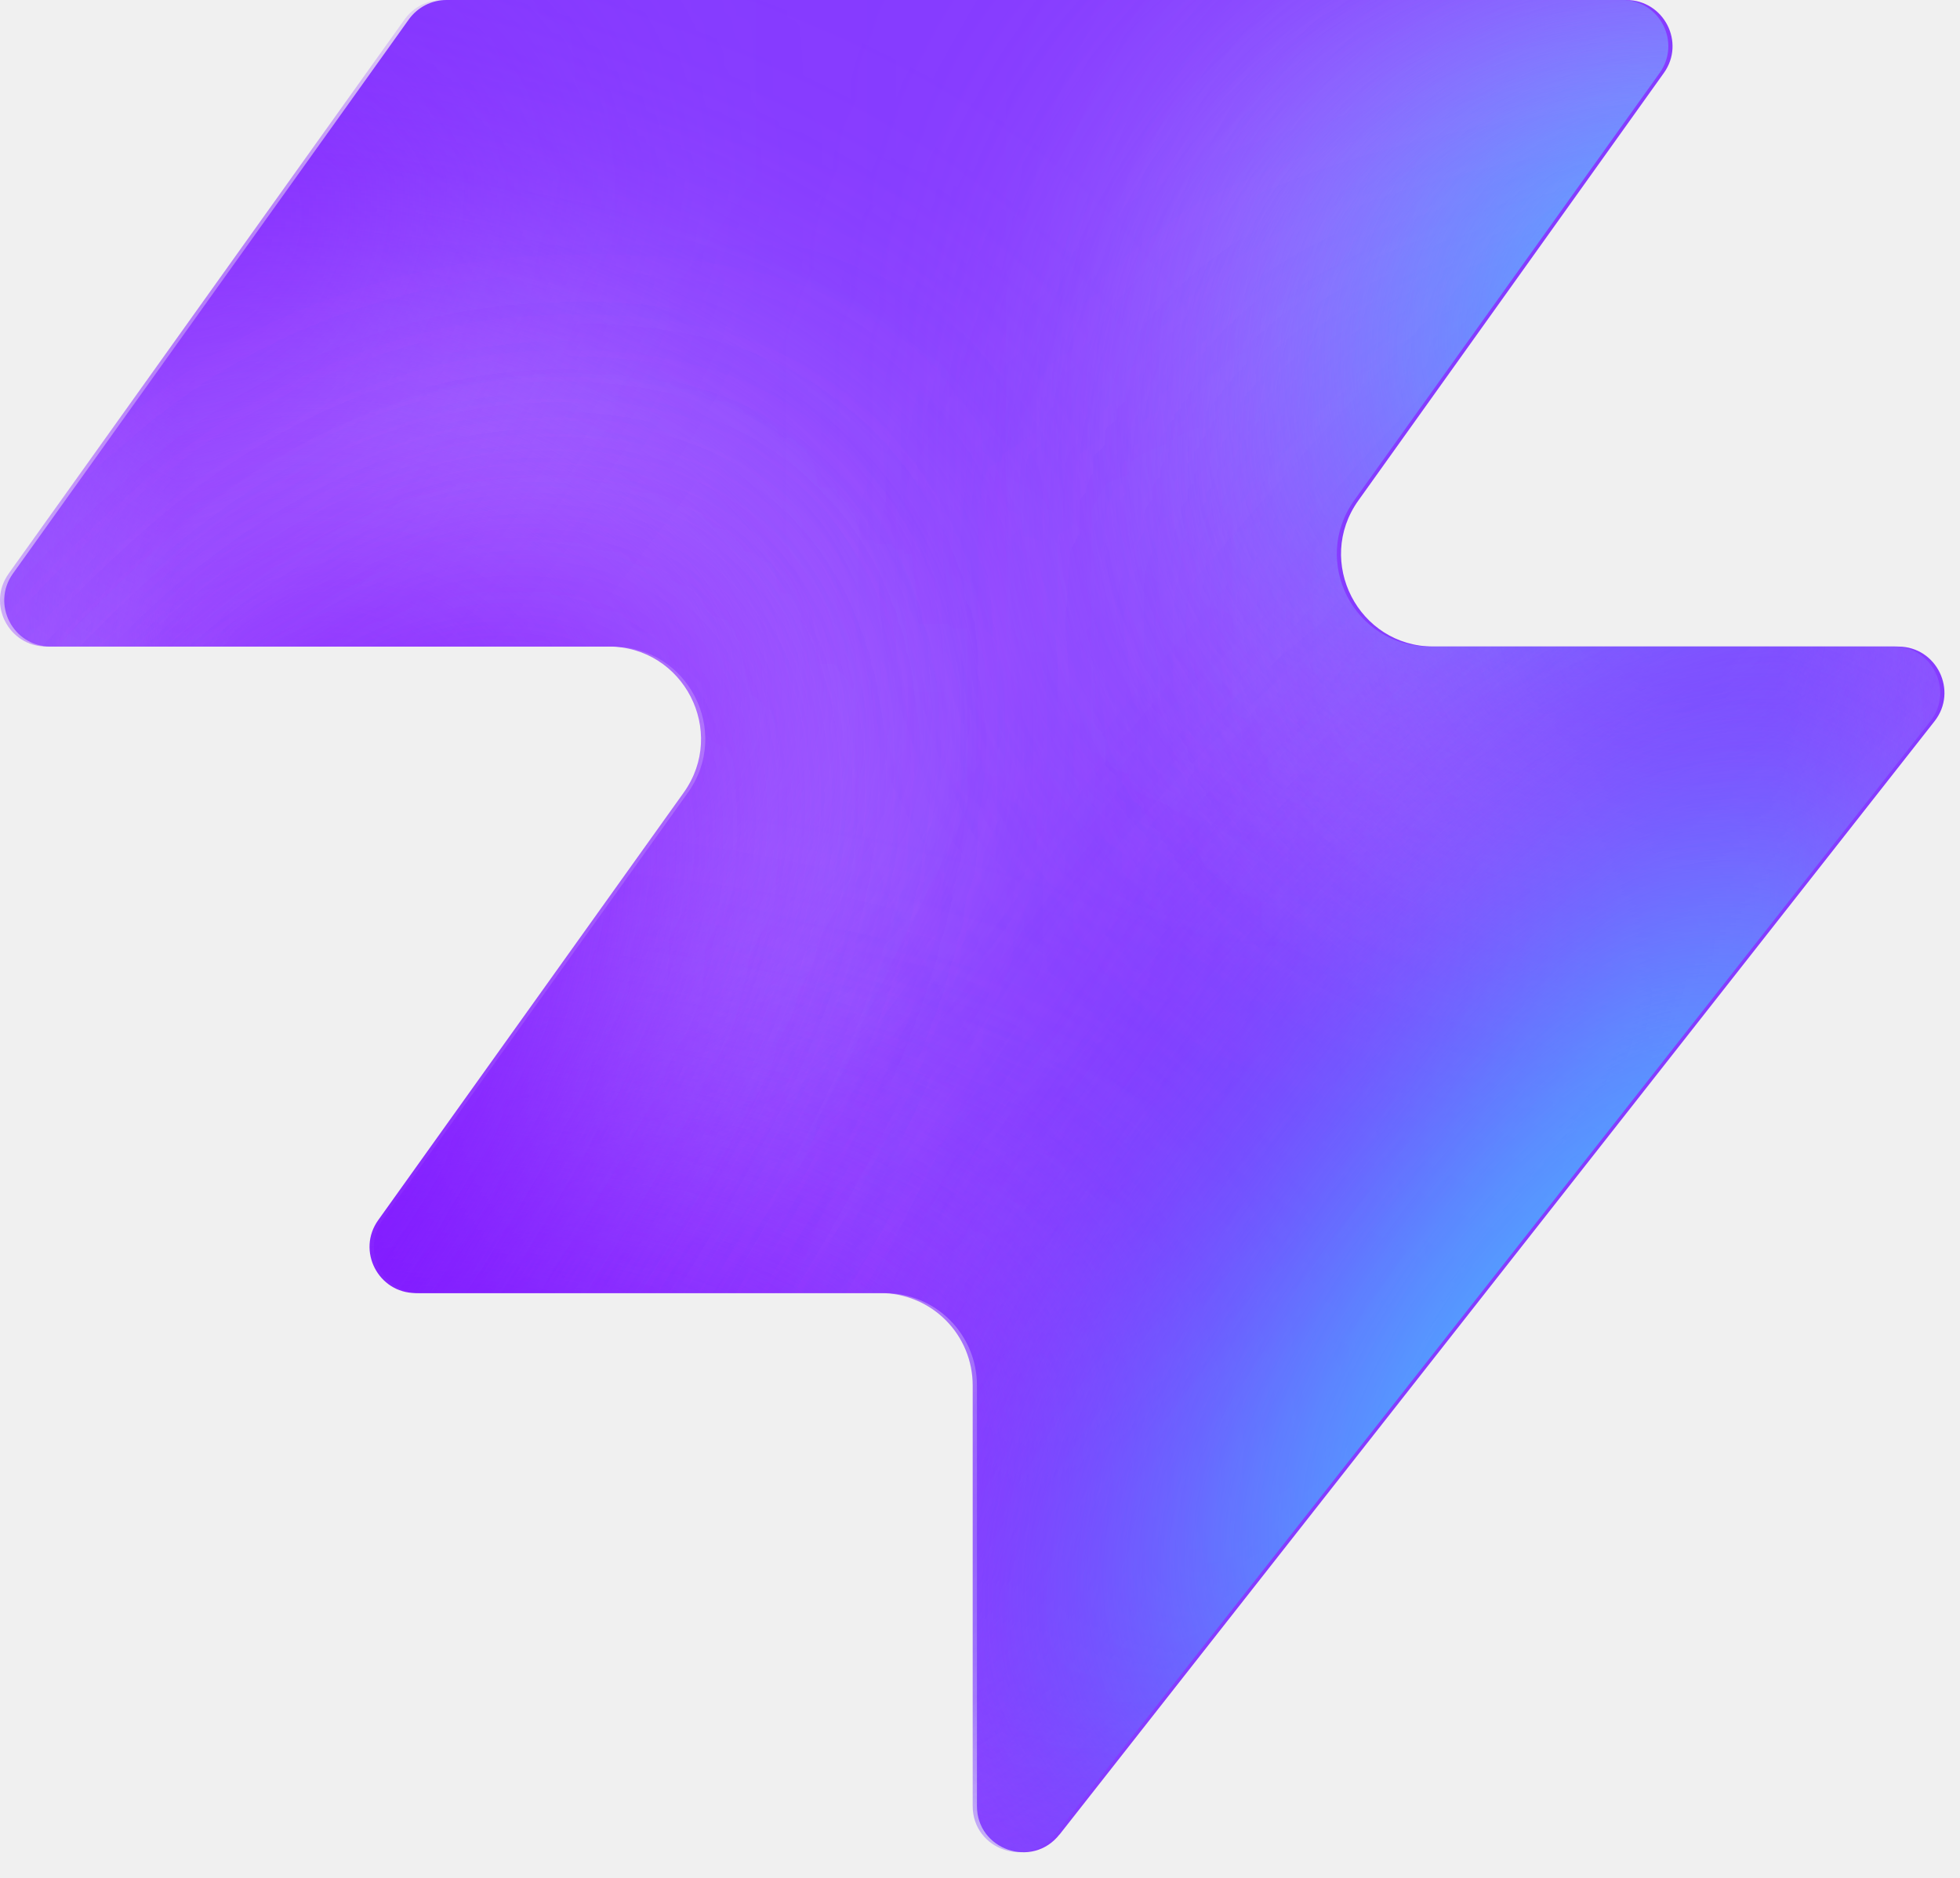
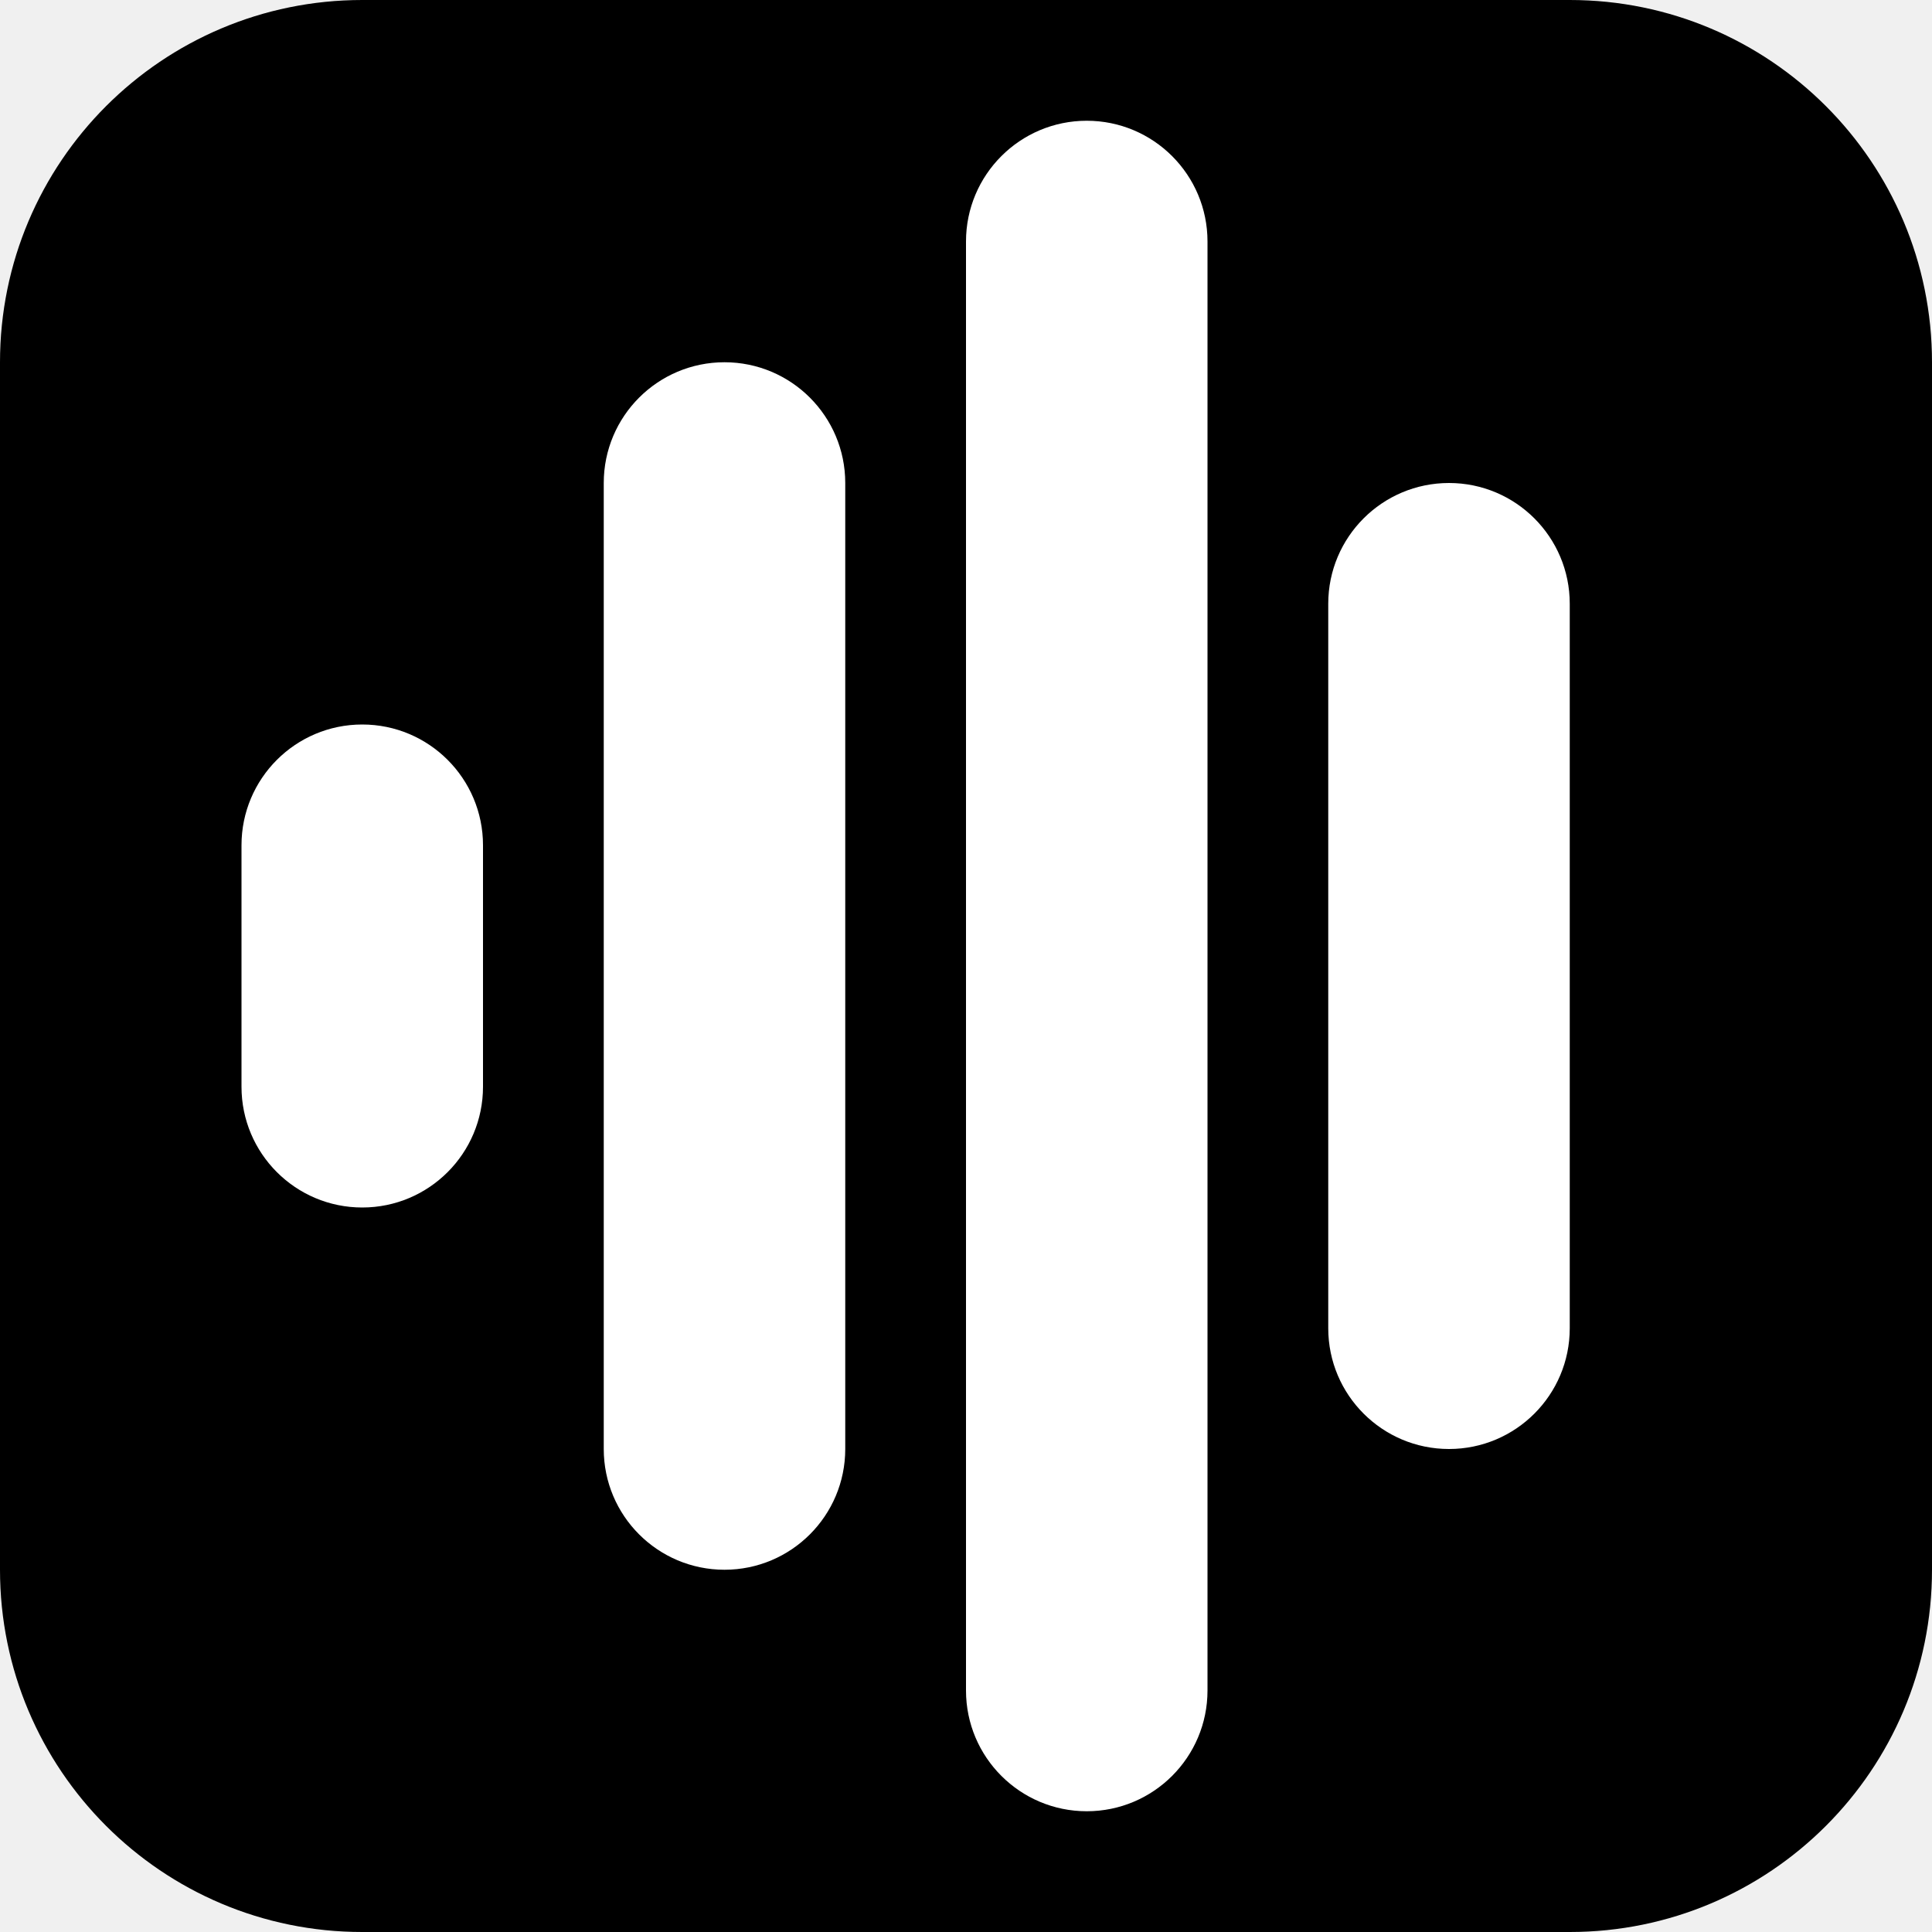
- <svg xmlns="http://www.w3.org/2000/svg" width="48" height="46" fill="none" viewBox="0 0 48 46">
-   <path fill="#863bff" d="M25.946 44.938c-.664.845-2.021.375-2.021-.698V33.937a2.26 2.26 0 0 0-2.262-2.262H10.287c-.92 0-1.456-1.04-.92-1.788l7.48-10.471c1.07-1.497 0-3.578-1.842-3.578H1.237c-.92 0-1.456-1.04-.92-1.788L10.013.474c.214-.297.556-.474.92-.474h28.894c.92 0 1.456 1.04.92 1.788l-7.48 10.471c-1.07 1.498 0 3.579 1.842 3.579h11.377c.943 0 1.473 1.088.89 1.83L25.947 44.94z" style="fill:#863bff;fill:color(display-p3 .525 .23 1);fill-opacity:1" />
-   <mask id="a" width="48" height="46" x="0" y="0" maskUnits="userSpaceOnUse" style="mask-type:alpha">
-     <path fill="#000" d="M25.842 44.938c-.664.844-2.021.375-2.021-.698V33.937a2.26 2.26 0 0 0-2.262-2.262H10.183c-.92 0-1.456-1.04-.92-1.788l7.48-10.471c1.07-1.498 0-3.579-1.842-3.579H1.133c-.92 0-1.456-1.04-.92-1.787L9.91.473c.214-.297.556-.474.92-.474h28.894c.92 0 1.456 1.04.92 1.788l-7.48 10.471c-1.07 1.498 0 3.578 1.842 3.578h11.377c.943 0 1.473 1.088.89 1.832L25.843 44.94z" style="fill:#000;fill-opacity:1" />
-   </mask>
-   <g mask="url(#a)">
-     <g filter="url(#b)">
-       <ellipse cx="5.508" cy="14.704" fill="#ede6ff" rx="5.508" ry="14.704" style="fill:#ede6ff;fill:color(display-p3 .927 .903 1);fill-opacity:1" transform="matrix(.00324 1 1 -.00324 -4.47 31.516)" />
-     </g>
-     <g filter="url(#c)">
-       <ellipse cx="10.399" cy="29.851" fill="#ede6ff" rx="10.399" ry="29.851" style="fill:#ede6ff;fill:color(display-p3 .927 .903 1);fill-opacity:1" transform="matrix(.00324 1 1 -.00324 -39.328 7.883)" />
-     </g>
-     <g filter="url(#d)">
-       <ellipse cx="5.508" cy="30.487" fill="#7e14ff" rx="5.508" ry="30.487" style="fill:#7e14ff;fill:color(display-p3 .492 .077 1);fill-opacity:1" transform="rotate(89.814 -25.913 -14.639)scale(1 -1)" />
-     </g>
-     <g filter="url(#e)">
-       <ellipse cx="5.508" cy="30.599" fill="#7e14ff" rx="5.508" ry="30.599" style="fill:#7e14ff;fill:color(display-p3 .492 .077 1);fill-opacity:1" transform="rotate(89.814 -32.644 -3.334)scale(1 -1)" />
-     </g>
-     <g filter="url(#f)">
-       <ellipse cx="5.508" cy="30.599" fill="#7e14ff" rx="5.508" ry="30.599" style="fill:#7e14ff;fill:color(display-p3 .492 .077 1);fill-opacity:1" transform="matrix(.00324 1 1 -.00324 -34.34 30.47)" />
-     </g>
-     <g filter="url(#g)">
-       <ellipse cx="14.072" cy="22.078" fill="#ede6ff" rx="14.072" ry="22.078" style="fill:#ede6ff;fill:color(display-p3 .927 .903 1);fill-opacity:1" transform="rotate(93.35 24.506 48.493)scale(-1 1)" />
-     </g>
-     <g filter="url(#h)">
-       <ellipse cx="3.47" cy="21.501" fill="#7e14ff" rx="3.47" ry="21.501" style="fill:#7e14ff;fill:color(display-p3 .492 .077 1);fill-opacity:1" transform="rotate(89.009 28.708 47.59)scale(-1 1)" />
-     </g>
-     <g filter="url(#i)">
-       <ellipse cx="3.47" cy="21.501" fill="#7e14ff" rx="3.47" ry="21.501" style="fill:#7e14ff;fill:color(display-p3 .492 .077 1);fill-opacity:1" transform="rotate(89.009 28.708 47.59)scale(-1 1)" />
-     </g>
-     <g filter="url(#j)">
-       <ellipse cx=".387" cy="8.972" fill="#7e14ff" rx="4.407" ry="29.108" style="fill:#7e14ff;fill:color(display-p3 .492 .077 1);fill-opacity:1" transform="rotate(39.51 .387 8.972)" />
-     </g>
-     <g filter="url(#k)">
-       <ellipse cx="47.523" cy="-6.092" fill="#7e14ff" rx="4.407" ry="29.108" style="fill:#7e14ff;fill:color(display-p3 .492 .077 1);fill-opacity:1" transform="rotate(37.892 47.523 -6.092)" />
-     </g>
-     <g filter="url(#l)">
-       <ellipse cx="41.412" cy="6.333" fill="#47bfff" rx="5.971" ry="9.665" style="fill:#47bfff;fill:color(display-p3 .28 .748 1);fill-opacity:1" transform="rotate(37.892 41.412 6.333)" />
-     </g>
-     <g filter="url(#m)">
-       <ellipse cx="-1.879" cy="38.332" fill="#7e14ff" rx="4.407" ry="29.108" style="fill:#7e14ff;fill:color(display-p3 .492 .077 1);fill-opacity:1" transform="rotate(37.892 -1.88 38.332)" />
-     </g>
-     <g filter="url(#n)">
-       <ellipse cx="-1.879" cy="38.332" fill="#7e14ff" rx="4.407" ry="29.108" style="fill:#7e14ff;fill:color(display-p3 .492 .077 1);fill-opacity:1" transform="rotate(37.892 -1.88 38.332)" />
-     </g>
-     <g filter="url(#o)">
-       <ellipse cx="35.651" cy="29.907" fill="#7e14ff" rx="4.407" ry="29.108" style="fill:#7e14ff;fill:color(display-p3 .492 .077 1);fill-opacity:1" transform="rotate(37.892 35.651 29.907)" />
-     </g>
-     <g filter="url(#p)">
-       <ellipse cx="38.418" cy="32.4" fill="#47bfff" rx="5.971" ry="15.297" style="fill:#47bfff;fill:color(display-p3 .28 .748 1);fill-opacity:1" transform="rotate(37.892 38.418 32.4)" />
-     </g>
+ <svg xmlns="http://www.w3.org/2000/svg" viewBox="0 0 64 64">
+   <rect width="64" height="64" rx="12" fill="#000" />
+   <g fill="#fff">
+     <rect x="8" y="24" width="8" height="16" rx="4" />
+     <rect x="20" y="12" width="8" height="40" rx="4" />
+     <rect x="32" y="4" width="8" height="56" rx="4" />
+     <rect x="44" y="16" width="8" height="32" rx="4" />
  </g>
-   <defs>
-     <filter id="b" width="60.045" height="41.654" x="-19.77" y="16.149" color-interpolation-filters="sRGB" filterUnits="userSpaceOnUse">
-       <feFlood flood-opacity="0" result="BackgroundImageFix" />
-       <feBlend in="SourceGraphic" in2="BackgroundImageFix" result="shape" />
-       <feGaussianBlur result="effect1_foregroundBlur_2002_17158" stdDeviation="7.659" />
-     </filter>
-     <filter id="c" width="90.34" height="51.437" x="-54.613" y="-7.533" color-interpolation-filters="sRGB" filterUnits="userSpaceOnUse">
-       <feFlood flood-opacity="0" result="BackgroundImageFix" />
-       <feBlend in="SourceGraphic" in2="BackgroundImageFix" result="shape" />
-       <feGaussianBlur result="effect1_foregroundBlur_2002_17158" stdDeviation="7.659" />
-     </filter>
-     <filter id="d" width="79.355" height="29.4" x="-49.64" y="2.03" color-interpolation-filters="sRGB" filterUnits="userSpaceOnUse">
-       <feFlood flood-opacity="0" result="BackgroundImageFix" />
-       <feBlend in="SourceGraphic" in2="BackgroundImageFix" result="shape" />
-       <feGaussianBlur result="effect1_foregroundBlur_2002_17158" stdDeviation="4.596" />
-     </filter>
-     <filter id="e" width="79.579" height="29.4" x="-45.045" y="20.029" color-interpolation-filters="sRGB" filterUnits="userSpaceOnUse">
-       <feFlood flood-opacity="0" result="BackgroundImageFix" />
-       <feBlend in="SourceGraphic" in2="BackgroundImageFix" result="shape" />
-       <feGaussianBlur result="effect1_foregroundBlur_2002_17158" stdDeviation="4.596" />
-     </filter>
-     <filter id="f" width="79.579" height="29.4" x="-43.513" y="21.178" color-interpolation-filters="sRGB" filterUnits="userSpaceOnUse">
-       <feFlood flood-opacity="0" result="BackgroundImageFix" />
-       <feBlend in="SourceGraphic" in2="BackgroundImageFix" result="shape" />
-       <feGaussianBlur result="effect1_foregroundBlur_2002_17158" stdDeviation="4.596" />
-     </filter>
-     <filter id="g" width="74.749" height="58.852" x="15.756" y="-17.901" color-interpolation-filters="sRGB" filterUnits="userSpaceOnUse">
-       <feFlood flood-opacity="0" result="BackgroundImageFix" />
-       <feBlend in="SourceGraphic" in2="BackgroundImageFix" result="shape" />
-       <feGaussianBlur result="effect1_foregroundBlur_2002_17158" stdDeviation="7.659" />
-     </filter>
-     <filter id="h" width="61.377" height="25.362" x="23.548" y="2.284" color-interpolation-filters="sRGB" filterUnits="userSpaceOnUse">
-       <feFlood flood-opacity="0" result="BackgroundImageFix" />
-       <feBlend in="SourceGraphic" in2="BackgroundImageFix" result="shape" />
-       <feGaussianBlur result="effect1_foregroundBlur_2002_17158" stdDeviation="4.596" />
-     </filter>
-     <filter id="i" width="61.377" height="25.362" x="23.548" y="2.284" color-interpolation-filters="sRGB" filterUnits="userSpaceOnUse">
-       <feFlood flood-opacity="0" result="BackgroundImageFix" />
-       <feBlend in="SourceGraphic" in2="BackgroundImageFix" result="shape" />
-       <feGaussianBlur result="effect1_foregroundBlur_2002_17158" stdDeviation="4.596" />
-     </filter>
-     <filter id="j" width="56.045" height="63.649" x="-27.636" y="-22.853" color-interpolation-filters="sRGB" filterUnits="userSpaceOnUse">
-       <feFlood flood-opacity="0" result="BackgroundImageFix" />
-       <feBlend in="SourceGraphic" in2="BackgroundImageFix" result="shape" />
-       <feGaussianBlur result="effect1_foregroundBlur_2002_17158" stdDeviation="4.596" />
-     </filter>
-     <filter id="k" width="54.814" height="64.646" x="20.116" y="-38.415" color-interpolation-filters="sRGB" filterUnits="userSpaceOnUse">
-       <feFlood flood-opacity="0" result="BackgroundImageFix" />
-       <feBlend in="SourceGraphic" in2="BackgroundImageFix" result="shape" />
-       <feGaussianBlur result="effect1_foregroundBlur_2002_17158" stdDeviation="4.596" />
-     </filter>
-     <filter id="l" width="33.541" height="35.313" x="24.641" y="-11.323" color-interpolation-filters="sRGB" filterUnits="userSpaceOnUse">
-       <feFlood flood-opacity="0" result="BackgroundImageFix" />
-       <feBlend in="SourceGraphic" in2="BackgroundImageFix" result="shape" />
-       <feGaussianBlur result="effect1_foregroundBlur_2002_17158" stdDeviation="4.596" />
-     </filter>
-     <filter id="m" width="54.814" height="64.646" x="-29.286" y="6.009" color-interpolation-filters="sRGB" filterUnits="userSpaceOnUse">
-       <feFlood flood-opacity="0" result="BackgroundImageFix" />
-       <feBlend in="SourceGraphic" in2="BackgroundImageFix" result="shape" />
-       <feGaussianBlur result="effect1_foregroundBlur_2002_17158" stdDeviation="4.596" />
-     </filter>
-     <filter id="n" width="54.814" height="64.646" x="-29.286" y="6.009" color-interpolation-filters="sRGB" filterUnits="userSpaceOnUse">
-       <feFlood flood-opacity="0" result="BackgroundImageFix" />
-       <feBlend in="SourceGraphic" in2="BackgroundImageFix" result="shape" />
-       <feGaussianBlur result="effect1_foregroundBlur_2002_17158" stdDeviation="4.596" />
-     </filter>
-     <filter id="o" width="54.814" height="64.646" x="8.244" y="-2.416" color-interpolation-filters="sRGB" filterUnits="userSpaceOnUse">
-       <feFlood flood-opacity="0" result="BackgroundImageFix" />
-       <feBlend in="SourceGraphic" in2="BackgroundImageFix" result="shape" />
-       <feGaussianBlur result="effect1_foregroundBlur_2002_17158" stdDeviation="4.596" />
-     </filter>
-     <filter id="p" width="39.409" height="43.623" x="18.713" y="10.588" color-interpolation-filters="sRGB" filterUnits="userSpaceOnUse">
-       <feFlood flood-opacity="0" result="BackgroundImageFix" />
-       <feBlend in="SourceGraphic" in2="BackgroundImageFix" result="shape" />
-       <feGaussianBlur result="effect1_foregroundBlur_2002_17158" stdDeviation="4.596" />
-     </filter>
-   </defs>
</svg>
